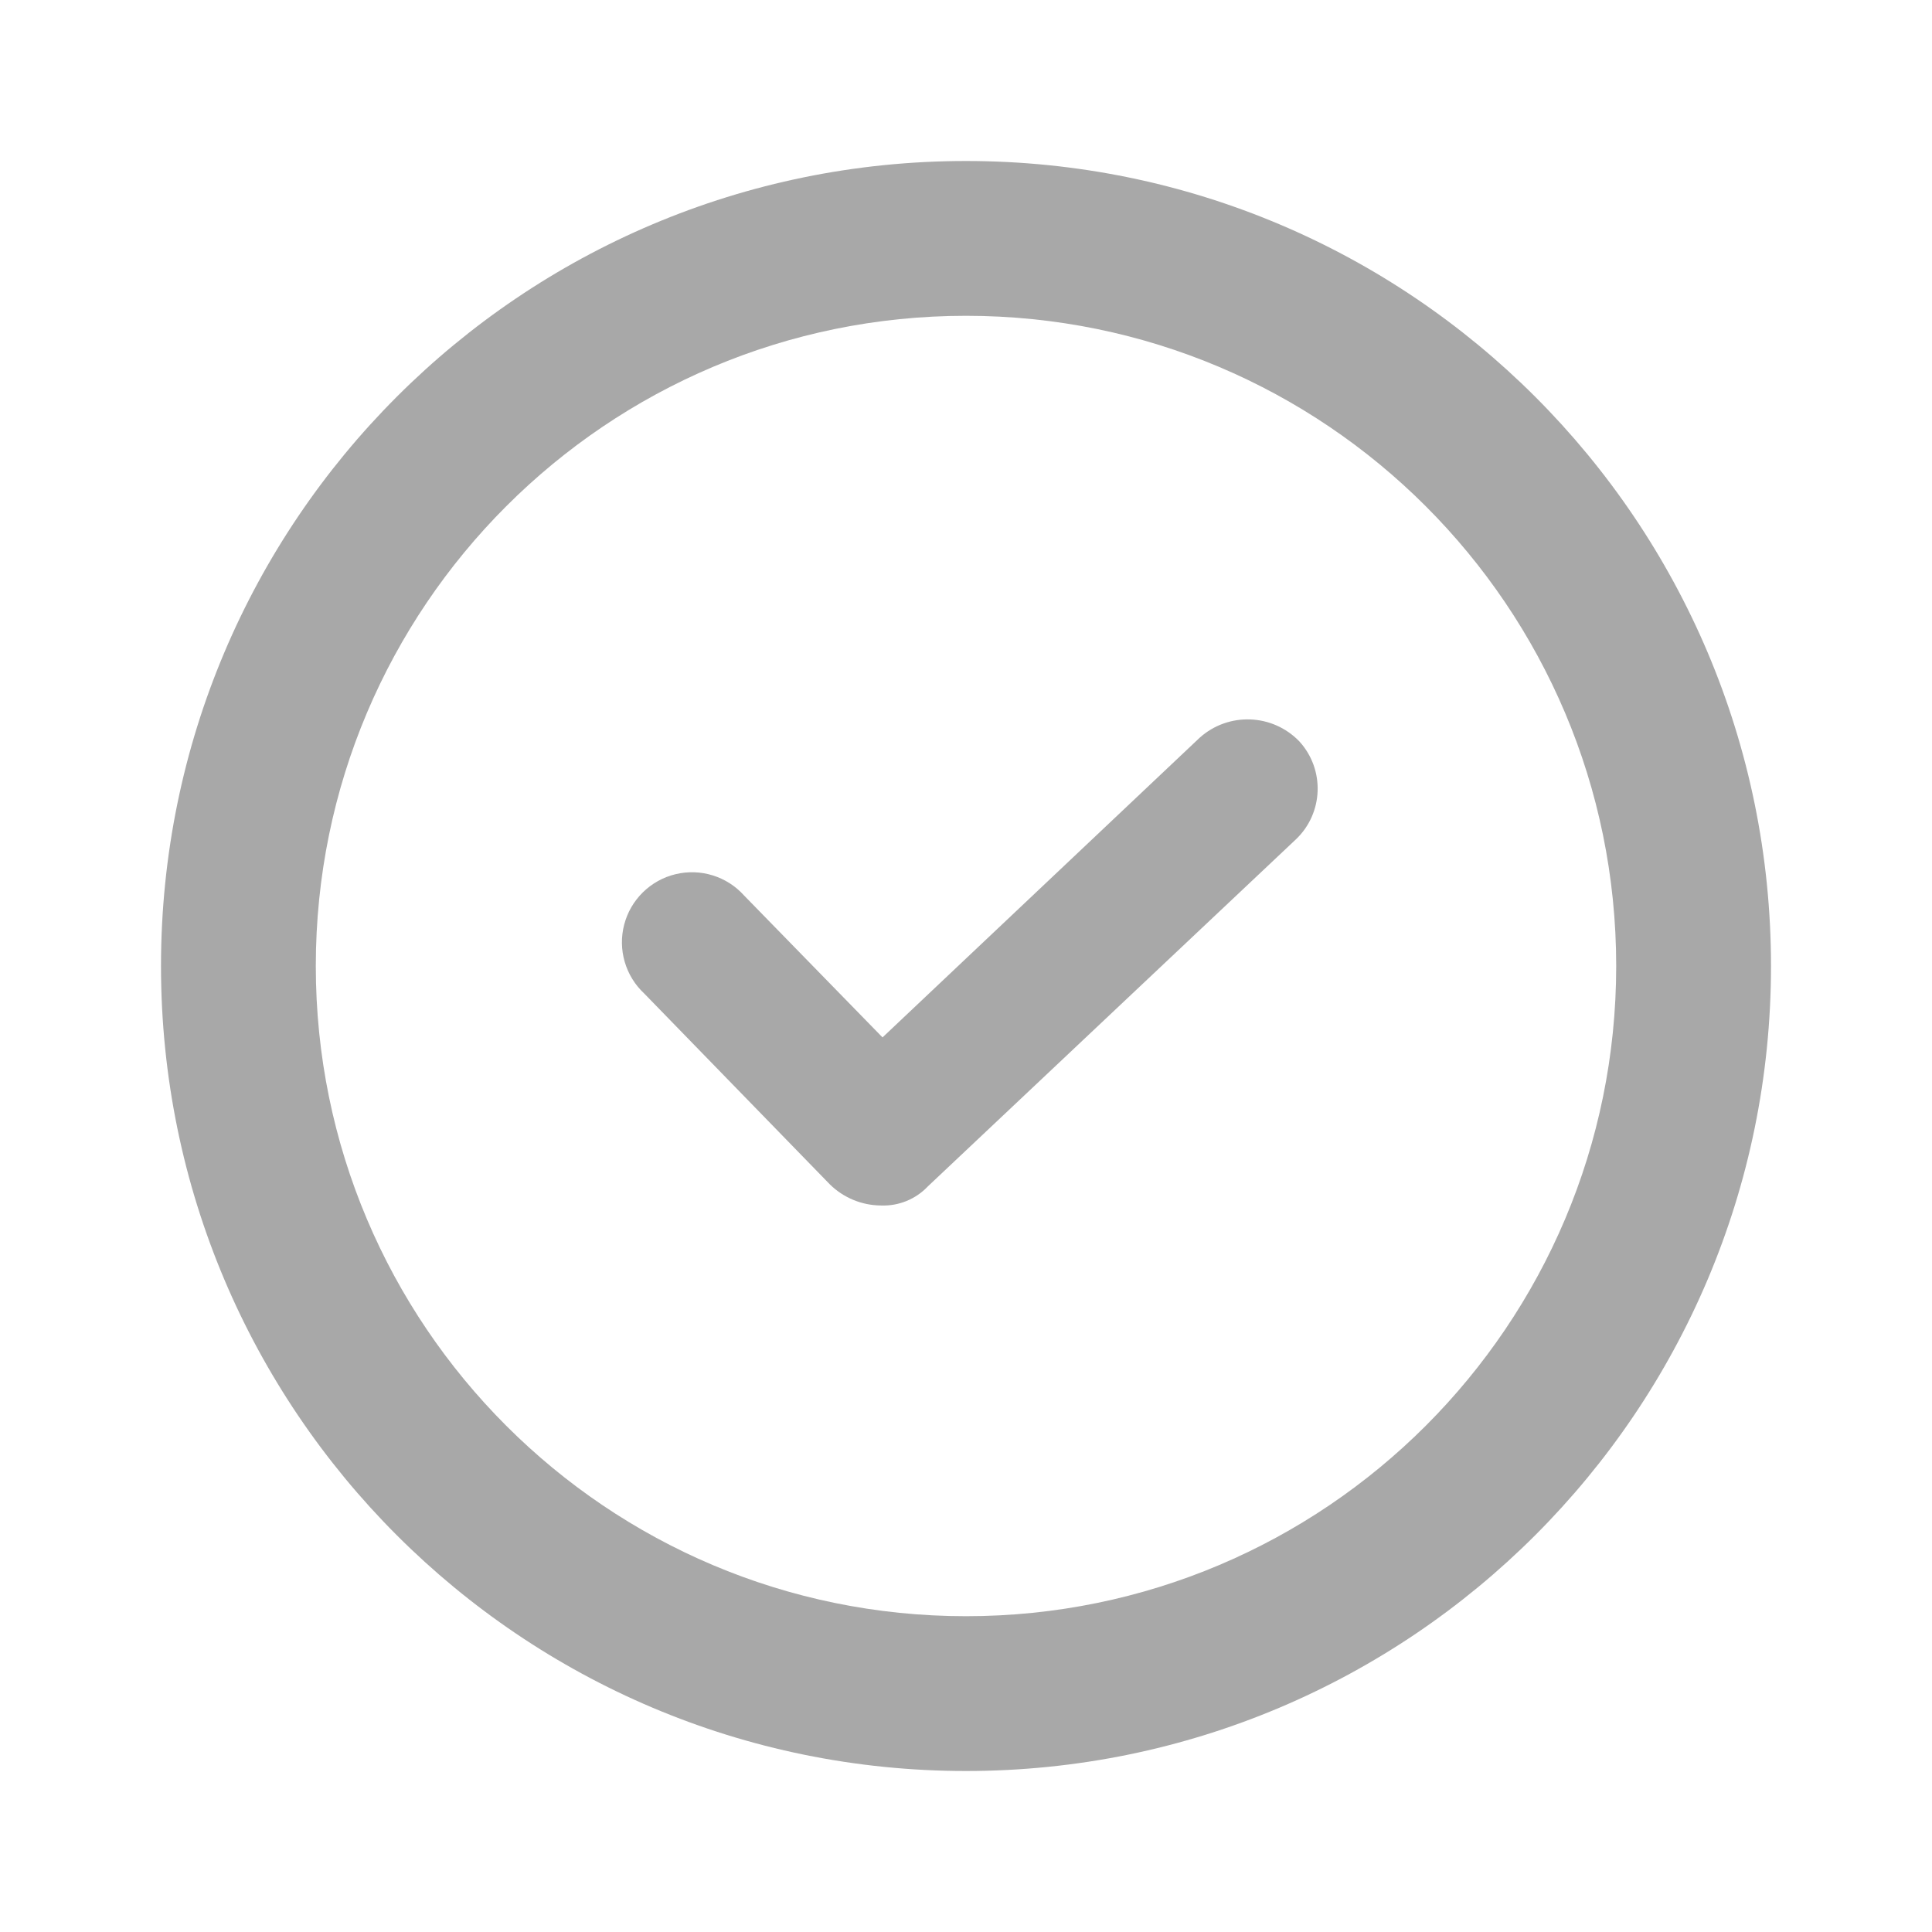
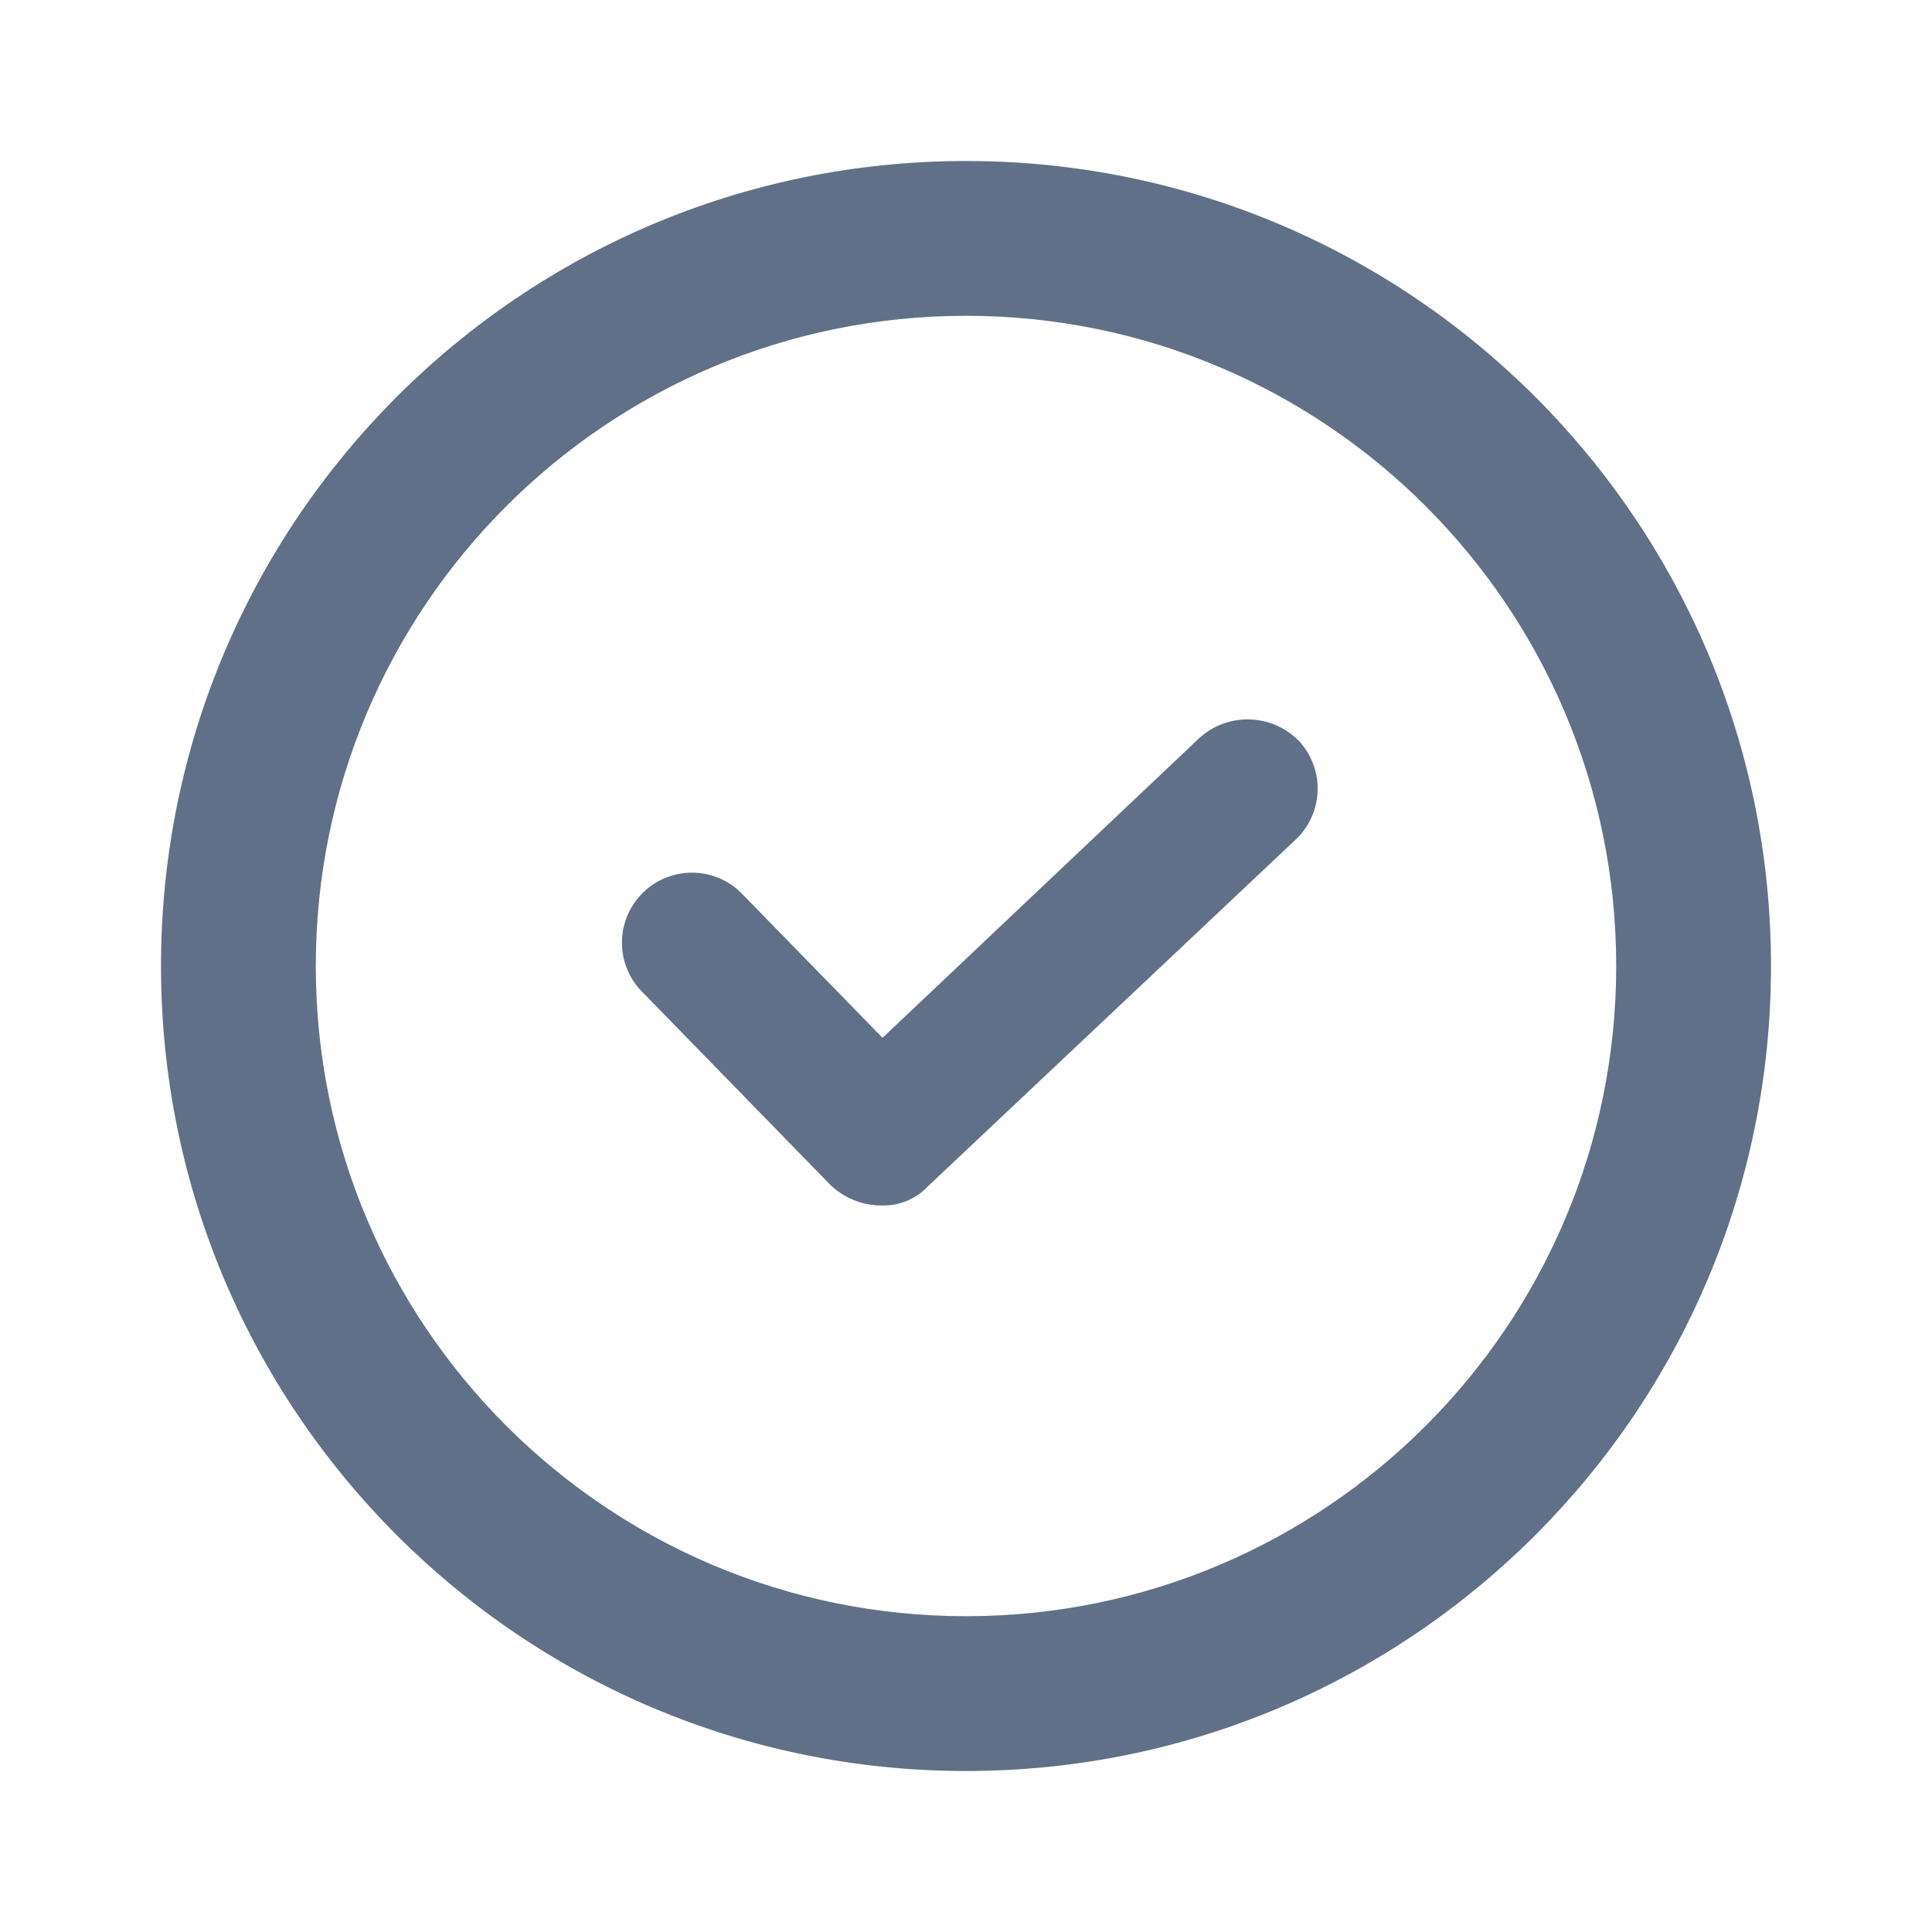
<svg xmlns="http://www.w3.org/2000/svg" id="submit-for-approval" width="24" height="24" viewBox="0 0 24 24">
  <path id="Path_827" data-name="Path 827" d="M0,0H24V24H0Z" fill="none" />
  <g id="noun_Approve_1536805" transform="translate(-6.4 -6.4)">
    <g id="Group" transform="translate(8.4 8.4)">
-       <path id="Compound_Path" data-name="Compound Path" d="M18.4,8.4a10,10,0,1,0,10,10A10,10,0,0,0,18.4,8.4Zm0,18.077A8.077,8.077,0,1,1,26.477,18.4,8.077,8.077,0,0,1,18.4,26.477Z" transform="translate(-8.4 -8.4)" fill="#a8a8a8" />
-       <path id="Path" d="M37.491,36.174l-3.938,3.721-1.719-1.762a.87.87,0,1,0-1.24,1.218L32.9,41.722a.914.914,0,0,0,.631.261.762.762,0,0,0,.587-.239l4.569-4.308a.87.87,0,0,0,.044-1.218A.892.892,0,0,0,37.491,36.174Z" transform="translate(-24.59 -29.008)" fill="#a8a8a8" />
+       <path id="Compound_Path" data-name="Compound Path" d="M18.4,8.4a10,10,0,1,0,10,10A10,10,0,0,0,18.4,8.4Zm0,18.077A8.077,8.077,0,1,1,26.477,18.4,8.077,8.077,0,0,1,18.4,26.477Z" transform="translate(-8.4 -8.4)" fill="#607088" />
+       <path id="Path" d="M37.491,36.174,33.553,39.9l-1.719-1.762a.87.87,0,1,0-1.24,1.218L32.9,41.722a.914.914,0,0,0,.631.261.762.762,0,0,0,.587-.239l4.569-4.308a.87.87,0,0,0,.044-1.218A.892.892,0,0,0,37.491,36.174Z" transform="translate(-24.59 -29.008)" fill="#607088" />
    </g>
  </g>
</svg>
